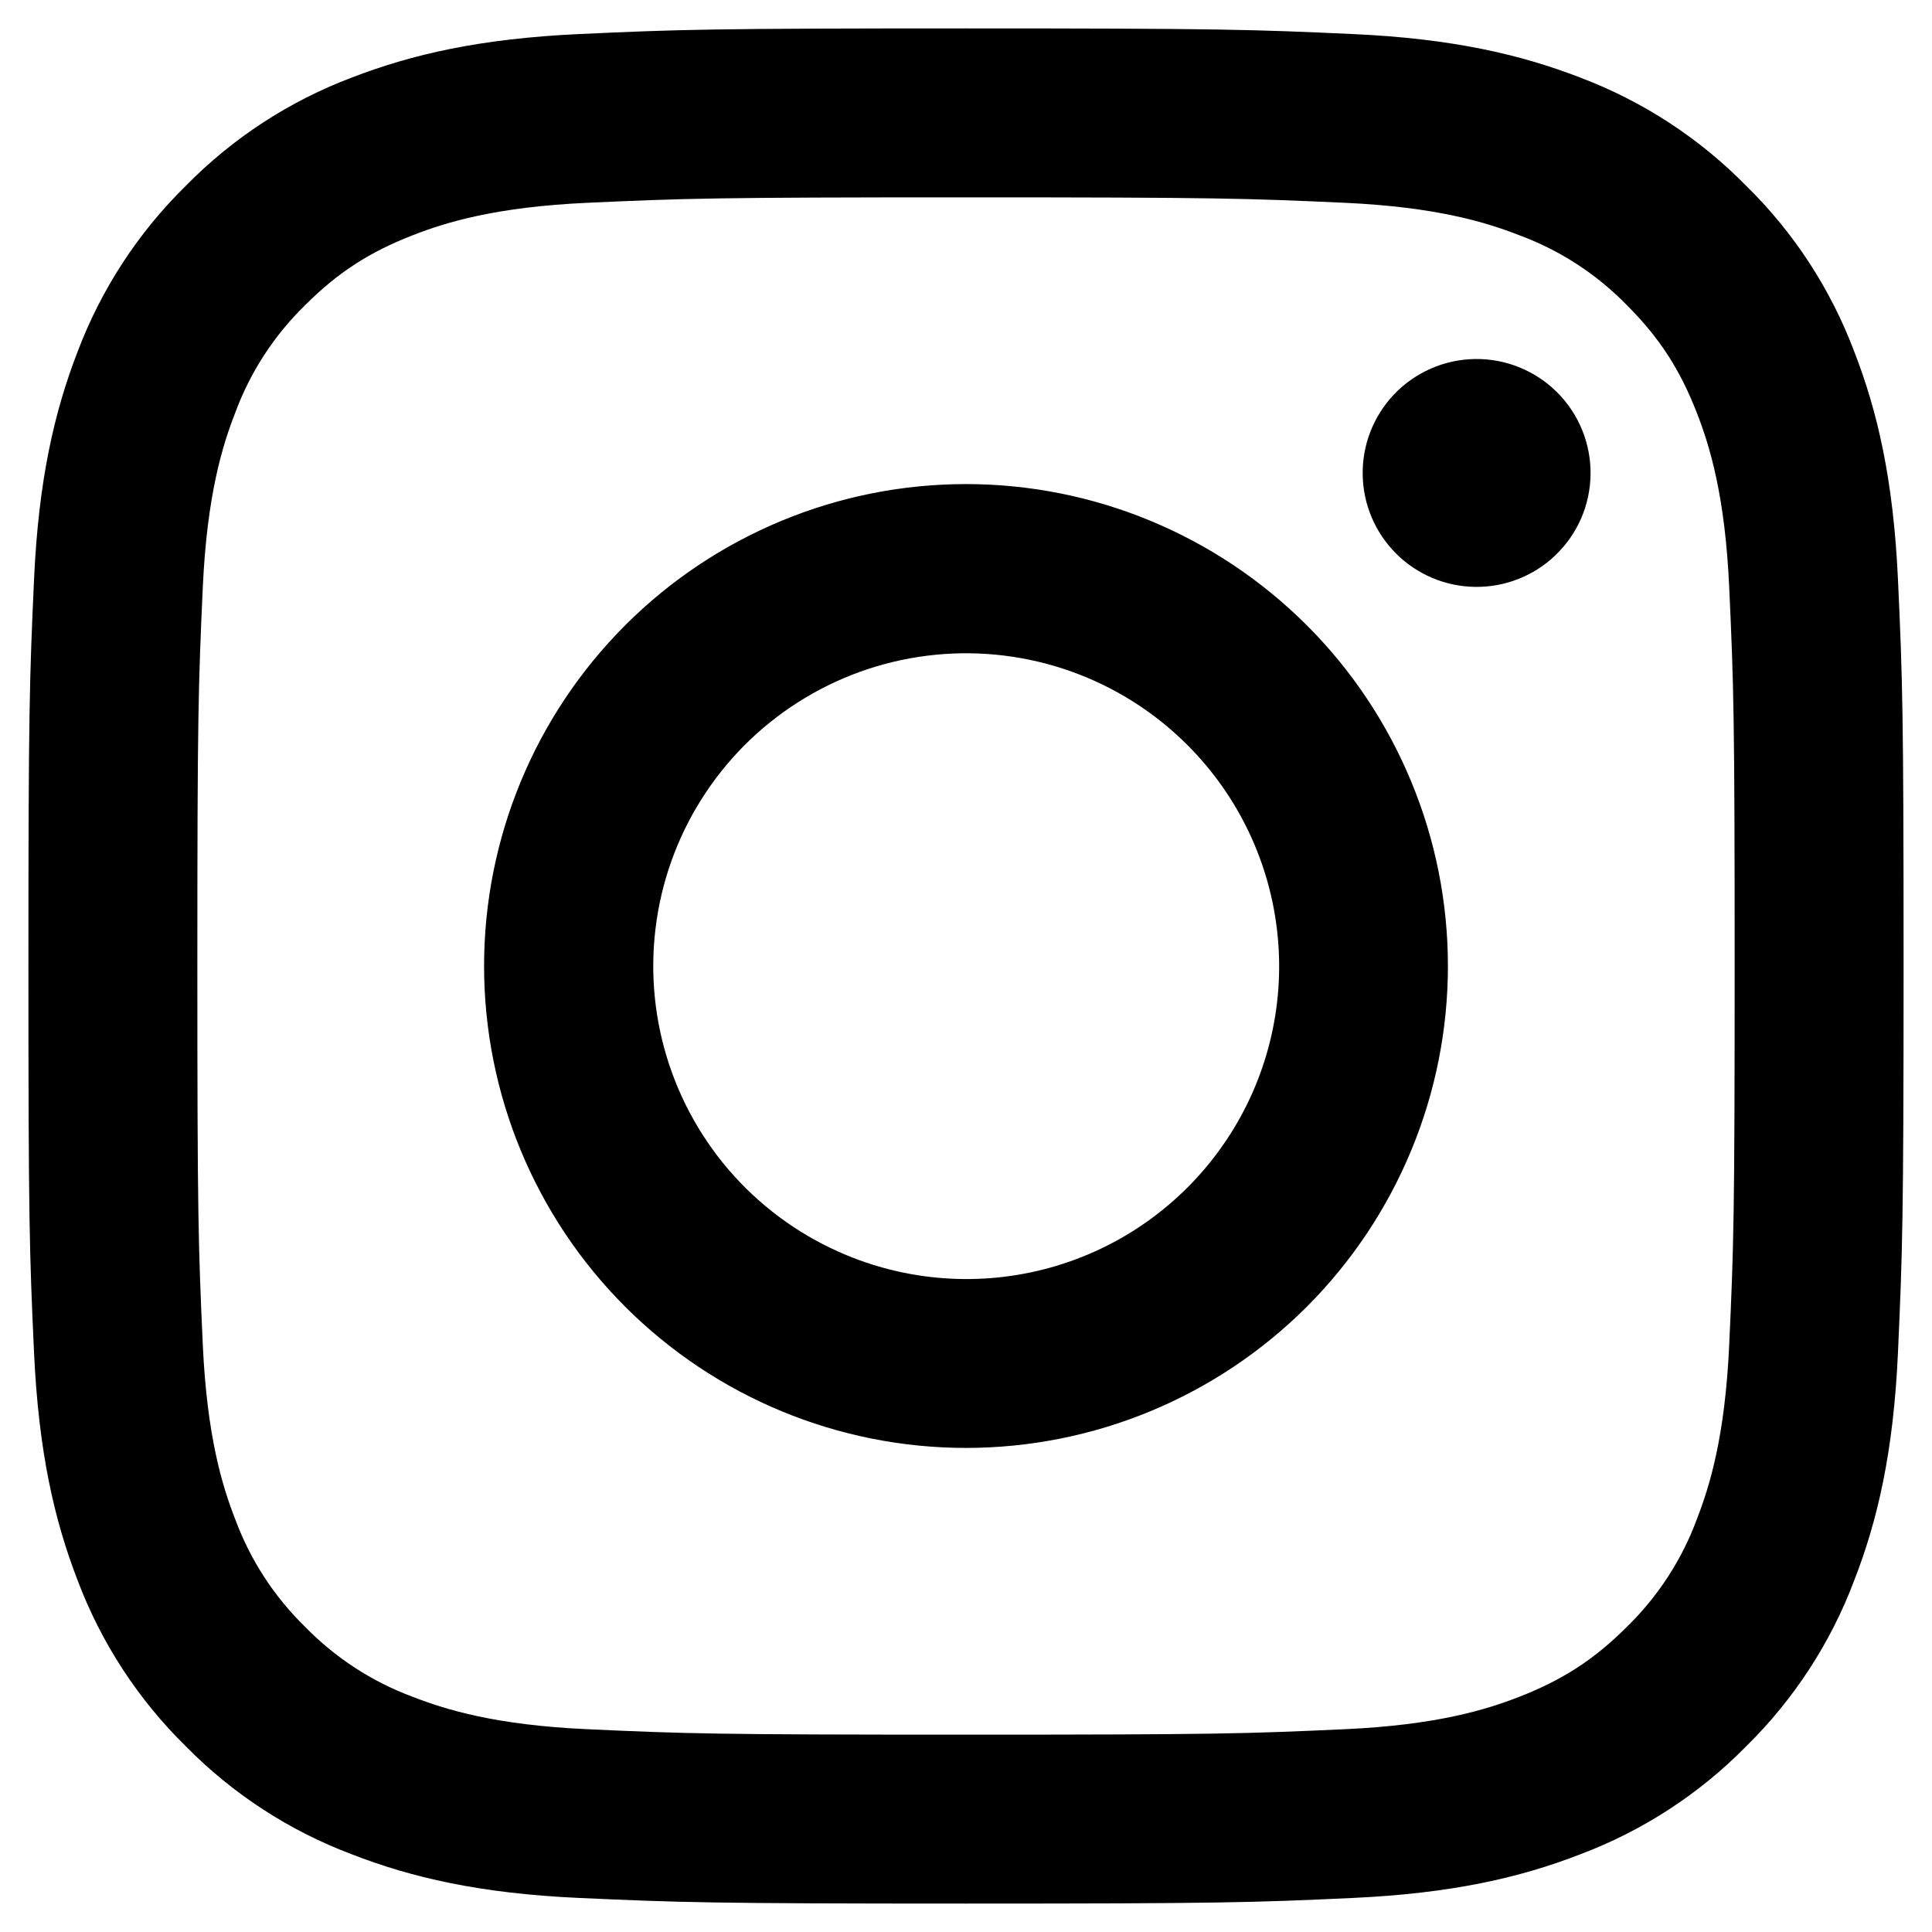
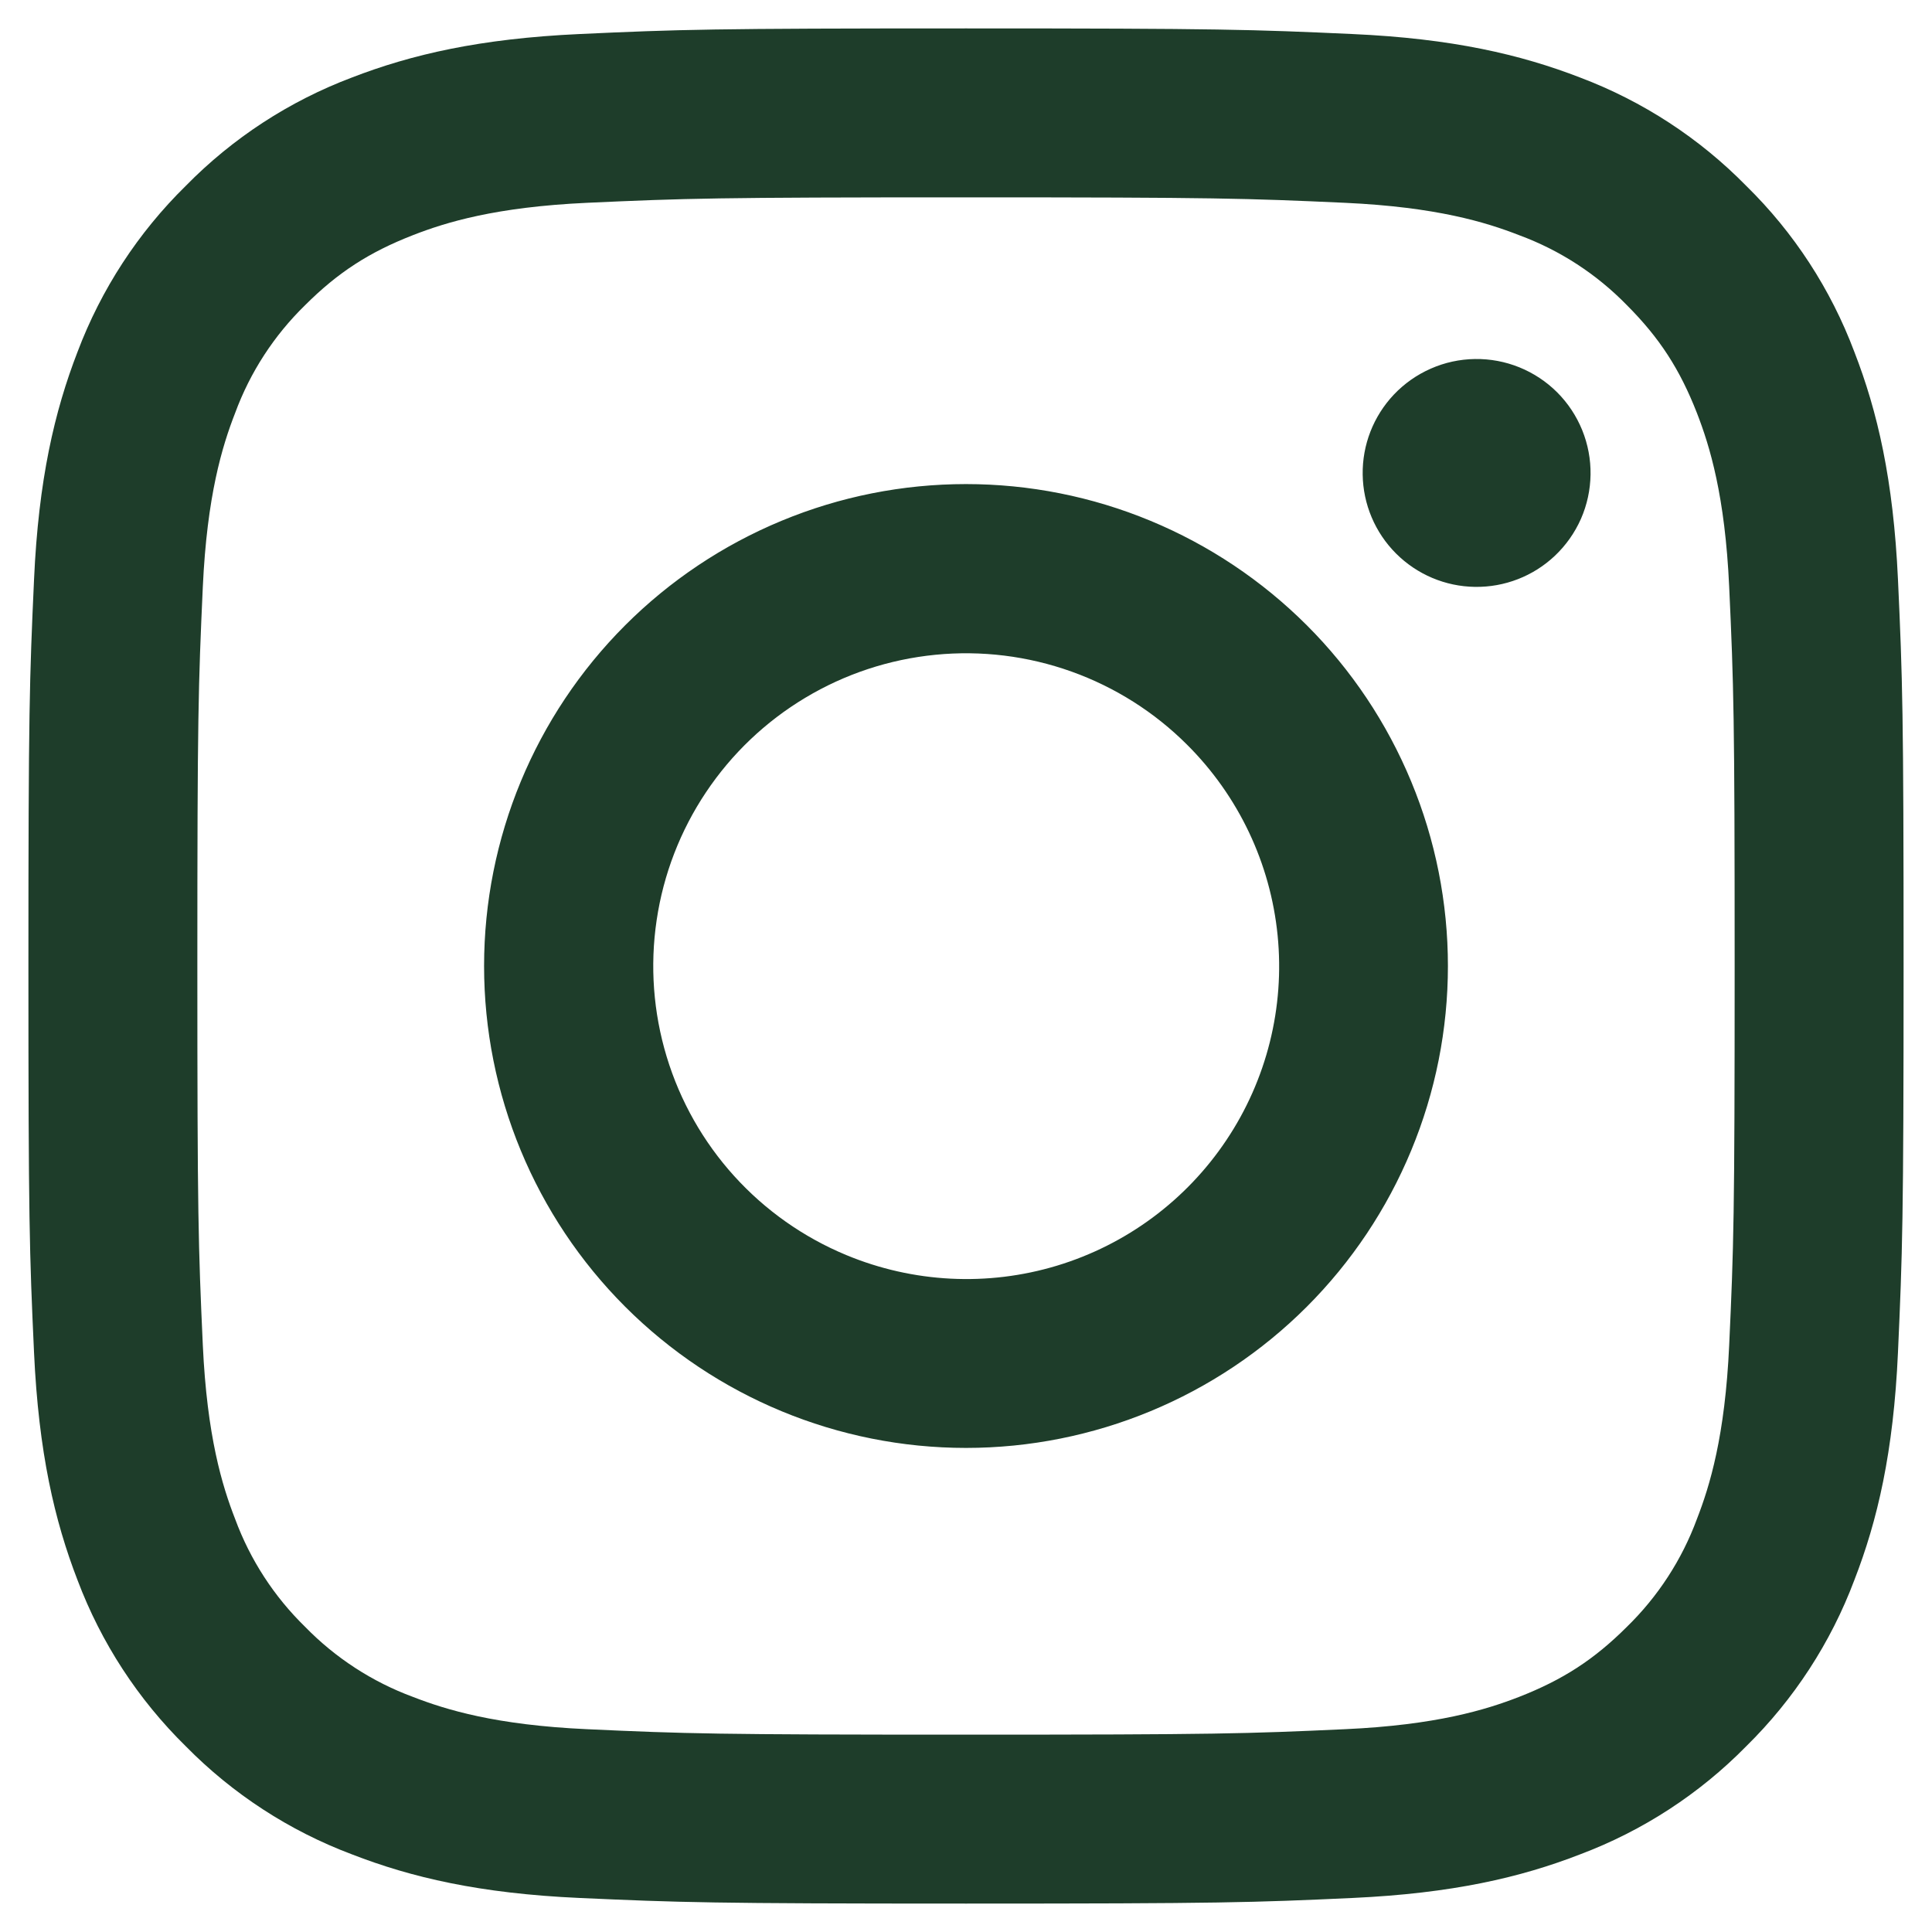
<svg xmlns="http://www.w3.org/2000/svg" width="34" height="34" viewBox="0 0 34 34" fill="none">
-   <path fill-rule="evenodd" clip-rule="evenodd" d="M10.197 0.599C11.957 0.518 12.518 0.5 17 0.5C21.482 0.5 22.043 0.519 23.801 0.599C25.559 0.678 26.759 0.959 27.809 1.365C28.909 1.781 29.906 2.43 30.731 3.271C31.571 4.094 32.219 5.09 32.633 6.191C33.041 7.241 33.32 8.441 33.401 10.196C33.482 11.959 33.5 12.52 33.5 17C33.5 21.482 33.48 22.043 33.401 23.802C33.322 25.558 33.041 26.758 32.633 27.808C32.219 28.909 31.57 29.906 30.731 30.731C29.906 31.571 28.909 32.219 27.809 32.633C26.759 33.041 25.559 33.32 23.804 33.401C22.043 33.482 21.482 33.5 17 33.5C12.518 33.5 11.957 33.48 10.197 33.401C8.443 33.322 7.242 33.041 6.192 32.633C5.091 32.219 4.094 31.57 3.269 30.731C2.43 29.907 1.78 28.91 1.365 27.809C0.959 26.759 0.68 25.559 0.599 23.804C0.518 22.041 0.5 21.48 0.5 17C0.5 12.518 0.519 11.957 0.599 10.199C0.678 8.441 0.959 7.241 1.365 6.191C1.781 5.09 2.431 4.093 3.271 3.269C4.094 2.43 5.091 1.78 6.191 1.365C7.241 0.959 8.441 0.68 10.196 0.599H10.197ZM23.668 3.569C21.927 3.49 21.405 3.473 17 3.473C12.595 3.473 12.072 3.49 10.332 3.569C8.723 3.643 7.85 3.911 7.268 4.138C6.498 4.438 5.948 4.793 5.37 5.37C4.823 5.903 4.402 6.551 4.138 7.268C3.911 7.85 3.643 8.723 3.569 10.332C3.49 12.072 3.473 12.595 3.473 17C3.473 21.405 3.49 21.927 3.569 23.668C3.643 25.277 3.911 26.15 4.138 26.732C4.402 27.448 4.823 28.097 5.37 28.63C5.903 29.177 6.553 29.599 7.268 29.863C7.85 30.089 8.723 30.358 10.332 30.431C12.072 30.511 12.593 30.527 17 30.527C21.407 30.527 21.927 30.511 23.668 30.431C25.277 30.358 26.15 30.089 26.732 29.863C27.502 29.562 28.052 29.207 28.63 28.63C29.177 28.097 29.599 27.448 29.863 26.732C30.089 26.15 30.358 25.277 30.431 23.668C30.511 21.927 30.527 21.405 30.527 17C30.527 12.595 30.511 12.072 30.431 10.332C30.358 8.723 30.089 7.85 29.863 7.268C29.562 6.498 29.207 5.948 28.63 5.37C28.097 4.823 27.449 4.402 26.732 4.138C26.15 3.911 25.277 3.643 23.668 3.569V3.569ZM14.893 22.087C16.07 22.576 17.38 22.643 18.6 22.274C19.821 21.905 20.875 21.123 21.583 20.063C22.292 19.003 22.61 17.73 22.484 16.462C22.358 15.193 21.796 14.008 20.892 13.107C20.317 12.532 19.621 12.092 18.855 11.818C18.088 11.544 17.271 11.443 16.461 11.523C15.651 11.603 14.869 11.861 14.171 12.28C13.473 12.698 12.876 13.266 12.424 13.943C11.972 14.619 11.675 15.388 11.556 16.193C11.436 16.998 11.497 17.819 11.733 18.598C11.969 19.377 12.375 20.094 12.921 20.697C13.467 21.3 14.141 21.775 14.893 22.087ZM11.003 11.003C11.79 10.216 12.726 9.591 13.754 9.165C14.783 8.738 15.886 8.519 17 8.519C18.114 8.519 19.217 8.738 20.246 9.165C21.274 9.591 22.209 10.216 22.997 11.003C23.785 11.79 24.409 12.726 24.835 13.754C25.262 14.783 25.481 15.886 25.481 17C25.481 18.114 25.262 19.217 24.835 20.246C24.409 21.274 23.785 22.209 22.997 22.997C21.407 24.587 19.249 25.481 17 25.481C14.751 25.481 12.594 24.587 11.003 22.997C9.412 21.407 8.519 19.249 8.519 17C8.519 14.751 9.412 12.594 11.003 11.003V11.003ZM27.362 9.782C27.557 9.598 27.713 9.377 27.822 9.131C27.93 8.885 27.987 8.621 27.991 8.352C27.995 8.084 27.945 7.818 27.844 7.569C27.743 7.321 27.594 7.095 27.404 6.905C27.214 6.715 26.988 6.566 26.74 6.465C26.491 6.364 26.225 6.314 25.957 6.318C25.688 6.322 25.424 6.379 25.178 6.488C24.933 6.596 24.711 6.752 24.527 6.947C24.169 7.327 23.973 7.831 23.981 8.352C23.988 8.874 24.199 9.372 24.568 9.741C24.937 10.11 25.435 10.321 25.957 10.328C26.478 10.336 26.983 10.14 27.362 9.782V9.782Z" fill="black" />
+   <path fill-rule="evenodd" clip-rule="evenodd" d="M10.197 0.599C11.957 0.518 12.518 0.5 17 0.5C21.482 0.5 22.043 0.519 23.801 0.599C25.559 0.678 26.759 0.959 27.809 1.365C28.909 1.781 29.906 2.43 30.731 3.271C31.571 4.094 32.219 5.09 32.633 6.191C33.041 7.241 33.32 8.441 33.401 10.196C33.482 11.959 33.5 12.52 33.5 17C33.5 21.482 33.48 22.043 33.401 23.802C33.322 25.558 33.041 26.758 32.633 27.808C32.219 28.909 31.57 29.906 30.731 30.731C29.906 31.571 28.909 32.219 27.809 32.633C26.759 33.041 25.559 33.32 23.804 33.401C22.043 33.482 21.482 33.5 17 33.5C12.518 33.5 11.957 33.48 10.197 33.401C8.443 33.322 7.242 33.041 6.192 32.633C5.091 32.219 4.094 31.57 3.269 30.731C2.43 29.907 1.78 28.91 1.365 27.809C0.959 26.759 0.68 25.559 0.599 23.804C0.518 22.041 0.5 21.48 0.5 17C0.5 12.518 0.519 11.957 0.599 10.199C0.678 8.441 0.959 7.241 1.365 6.191C1.781 5.09 2.431 4.093 3.271 3.269C4.094 2.43 5.091 1.78 6.191 1.365C7.241 0.959 8.441 0.68 10.196 0.599H10.197ZM23.668 3.569C21.927 3.49 21.405 3.473 17 3.473C12.595 3.473 12.072 3.49 10.332 3.569C8.723 3.643 7.85 3.911 7.268 4.138C6.498 4.438 5.948 4.793 5.37 5.37C4.823 5.903 4.402 6.551 4.138 7.268C3.911 7.85 3.643 8.723 3.569 10.332C3.49 12.072 3.473 12.595 3.473 17C3.473 21.405 3.49 21.927 3.569 23.668C3.643 25.277 3.911 26.15 4.138 26.732C4.402 27.448 4.823 28.097 5.37 28.63C5.903 29.177 6.553 29.599 7.268 29.863C7.85 30.089 8.723 30.358 10.332 30.431C12.072 30.511 12.593 30.527 17 30.527C21.407 30.527 21.927 30.511 23.668 30.431C25.277 30.358 26.15 30.089 26.732 29.863C27.502 29.562 28.052 29.207 28.63 28.63C29.177 28.097 29.599 27.448 29.863 26.732C30.089 26.15 30.358 25.277 30.431 23.668C30.511 21.927 30.527 21.405 30.527 17C30.527 12.595 30.511 12.072 30.431 10.332C30.358 8.723 30.089 7.85 29.863 7.268C29.562 6.498 29.207 5.948 28.63 5.37C28.097 4.823 27.449 4.402 26.732 4.138C26.15 3.911 25.277 3.643 23.668 3.569V3.569ZM14.893 22.087C16.07 22.576 17.38 22.643 18.6 22.274C19.821 21.905 20.875 21.123 21.583 20.063C22.292 19.003 22.61 17.73 22.484 16.462C22.358 15.193 21.796 14.008 20.892 13.107C20.317 12.532 19.621 12.092 18.855 11.818C18.088 11.544 17.271 11.443 16.461 11.523C15.651 11.603 14.869 11.861 14.171 12.28C13.473 12.698 12.876 13.266 12.424 13.943C11.972 14.619 11.675 15.388 11.556 16.193C11.436 16.998 11.497 17.819 11.733 18.598C11.969 19.377 12.375 20.094 12.921 20.697C13.467 21.3 14.141 21.775 14.893 22.087ZM11.003 11.003C11.79 10.216 12.726 9.591 13.754 9.165C14.783 8.738 15.886 8.519 17 8.519C18.114 8.519 19.217 8.738 20.246 9.165C21.274 9.591 22.209 10.216 22.997 11.003C23.785 11.79 24.409 12.726 24.835 13.754C25.262 14.783 25.481 15.886 25.481 17C25.481 18.114 25.262 19.217 24.835 20.246C24.409 21.274 23.785 22.209 22.997 22.997C21.407 24.587 19.249 25.481 17 25.481C14.751 25.481 12.594 24.587 11.003 22.997C9.412 21.407 8.519 19.249 8.519 17C8.519 14.751 9.412 12.594 11.003 11.003V11.003ZM27.362 9.782C27.557 9.598 27.713 9.377 27.822 9.131C27.93 8.885 27.987 8.621 27.991 8.352C27.995 8.084 27.945 7.818 27.844 7.569C27.743 7.321 27.594 7.095 27.404 6.905C27.214 6.715 26.988 6.566 26.74 6.465C26.491 6.364 26.225 6.314 25.957 6.318C25.688 6.322 25.424 6.379 25.178 6.488C24.933 6.596 24.711 6.752 24.527 6.947C24.169 7.327 23.973 7.831 23.981 8.352C23.988 8.874 24.199 9.372 24.568 9.741C24.937 10.11 25.435 10.321 25.957 10.328C26.478 10.336 26.983 10.14 27.362 9.782V9.782Z" fill="#1e3d2a" />
</svg>
